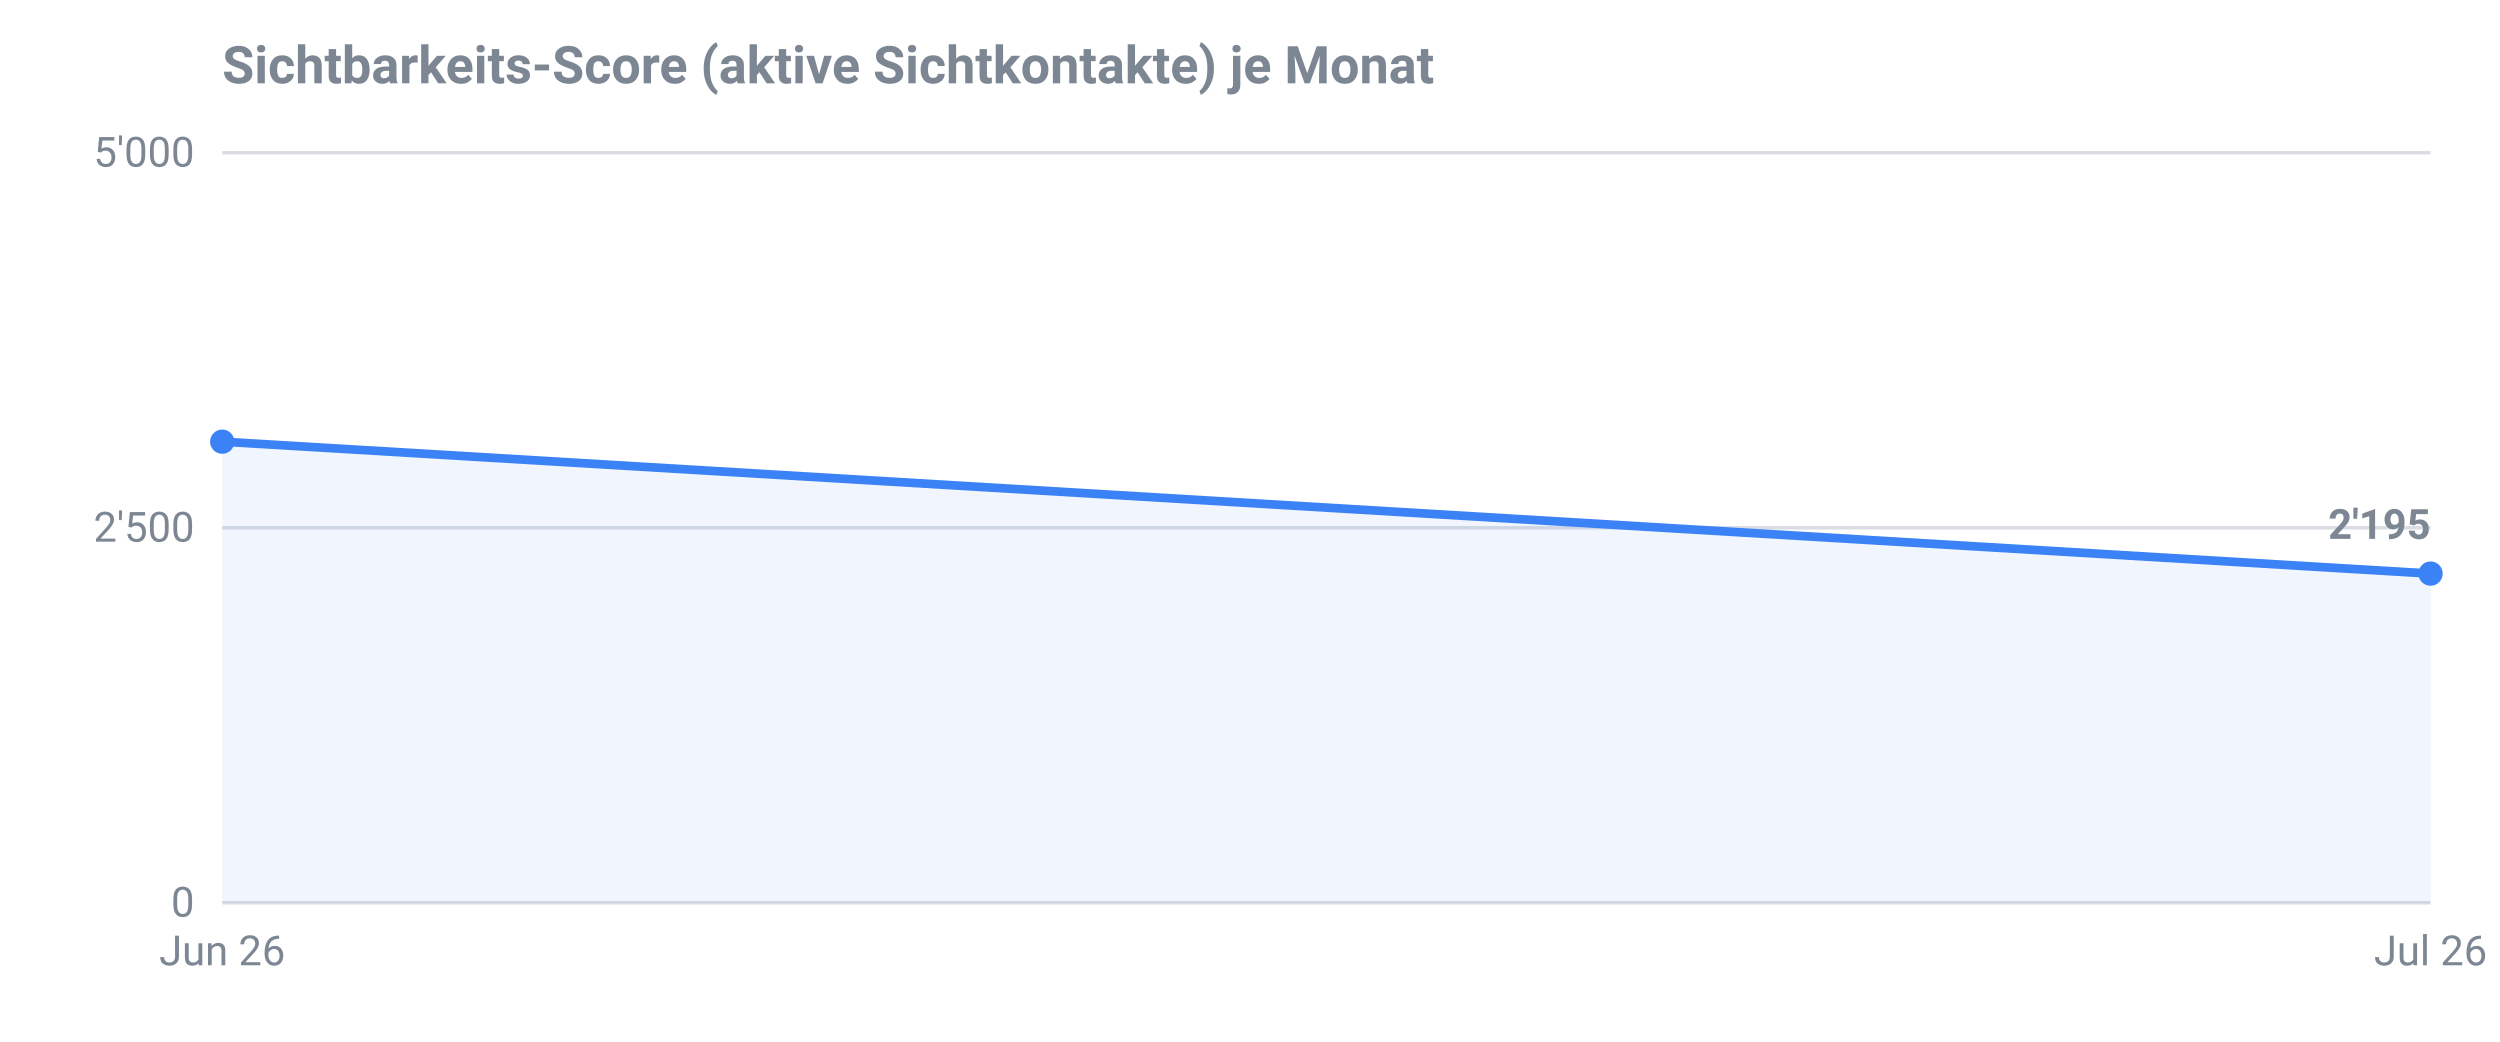
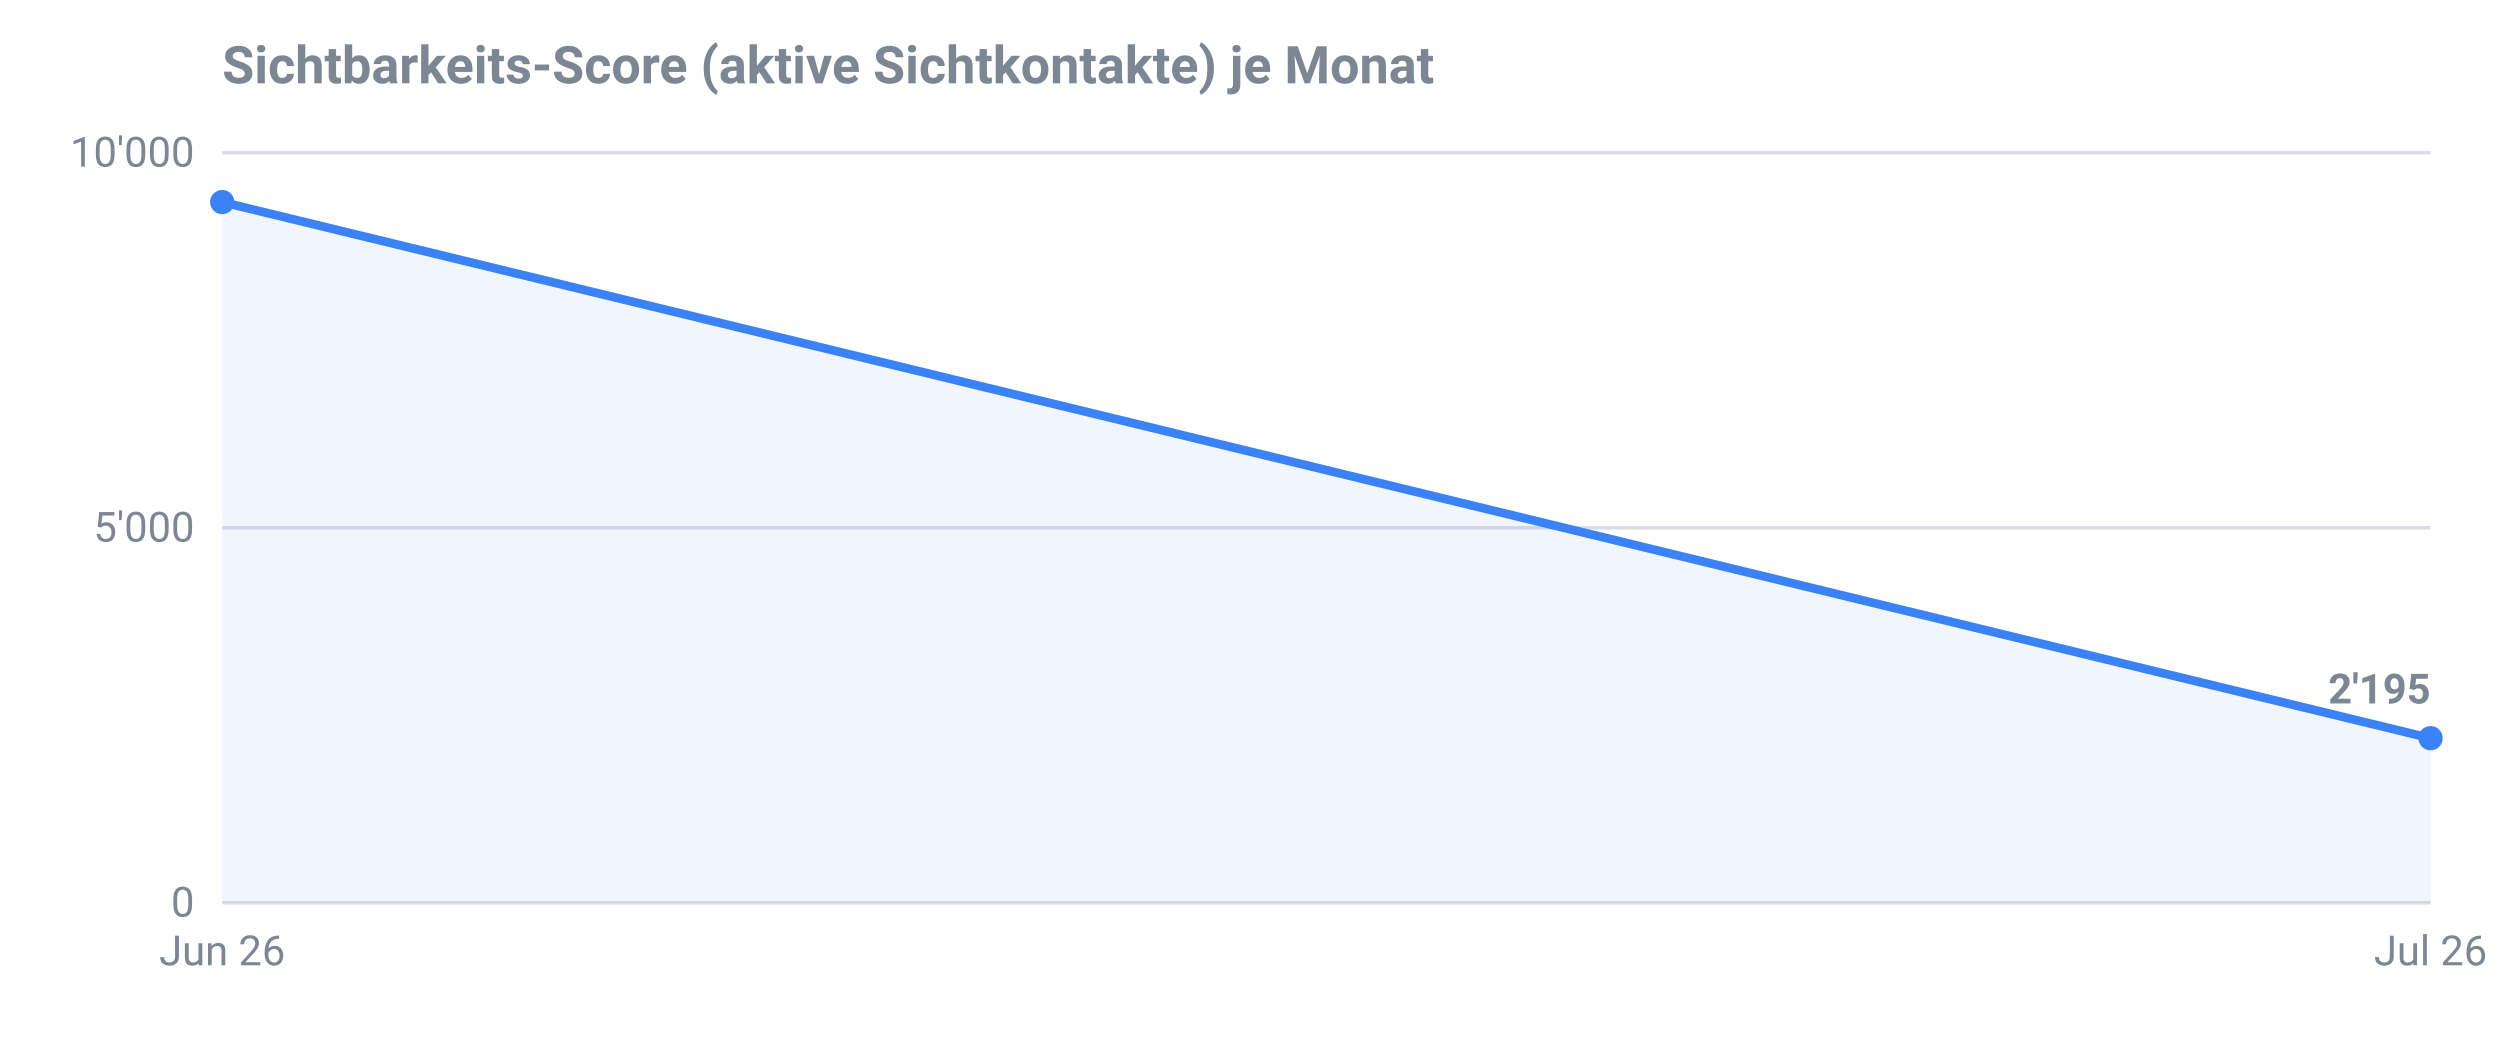
<svg xmlns="http://www.w3.org/2000/svg" viewBox="0 0 720 300" style="width:100%;height:auto" font-family="-apple-system,Segoe UI,Roboto,Helvetica,Arial,sans-serif">
  <text x="64.0" y="24.0" fill="#7d8794" font-size="15" text-anchor="start" font-weight="600">Sichtbarkeits-Score (aktive Sichtkontakte) je Monat</text>
  <line x1="64.0" y1="260.0" x2="700.0" y2="260.0" stroke="rgba(128,140,160,0.30)" stroke-width="1" />
  <text x="56.0" y="264.0" fill="#7d8794" font-size="12" text-anchor="end">0</text>
  <line x1="64.0" y1="152.0" x2="700.0" y2="152.0" stroke="rgba(128,140,160,0.30)" stroke-width="1" />
-   <text x="56.0" y="156.0" fill="#7d8794" font-size="12" text-anchor="end">2'500</text>
+   <text x="56.0" y="156.0" fill="#7d8794" font-size="12" text-anchor="end">5'000</text>
  <line x1="64.0" y1="44.0" x2="700.0" y2="44.0" stroke="rgba(128,140,160,0.30)" stroke-width="1" />
-   <text x="56.0" y="48.0" fill="#7d8794" font-size="12" text-anchor="end">5'000</text>
-   <polygon points="64.0,260.0 64.0,127.2 700.0,165.2 700.0,260.0" fill="#3b82f6" opacity="0.08" />
-   <polyline points="64.0,127.2 700.0,165.2" fill="none" stroke="#3b82f6" stroke-width="2.5" stroke-linejoin="round" stroke-linecap="round" />
-   <circle cx="64.0" cy="127.2" r="3.5" fill="#3b82f6" />
+   <text x="56.0" y="48.0" fill="#7d8794" font-size="12" text-anchor="end">10'000</text>
+   <polygon points="64.0,260.0 64.0,58.2 700.0,212.6 700.0,260.0" fill="#3b82f6" opacity="0.08" />
+   <polyline points="64.0,58.2 700.0,212.6" fill="none" stroke="#3b82f6" stroke-width="2.5" stroke-linejoin="round" stroke-linecap="round" />
+   <circle cx="64.0" cy="58.2" r="3.5" fill="#3b82f6" />
  <text x="64.0" y="278.0" fill="#7d8794" font-size="12" text-anchor="middle">Jun 26</text>
-   <circle cx="700.0" cy="165.2" r="3.5" fill="#3b82f6" />
+   <circle cx="700.0" cy="212.6" r="3.5" fill="#3b82f6" />
  <text x="700.0" y="278.0" fill="#7d8794" font-size="12" text-anchor="middle">Jul 26</text>
-   <text x="700.0" y="155.2" fill="#7d8794" font-size="12" text-anchor="end" font-weight="600">2'195</text>
+   <text x="700.0" y="202.6" fill="#7d8794" font-size="12" text-anchor="end" font-weight="600">2'195</text>
</svg>
